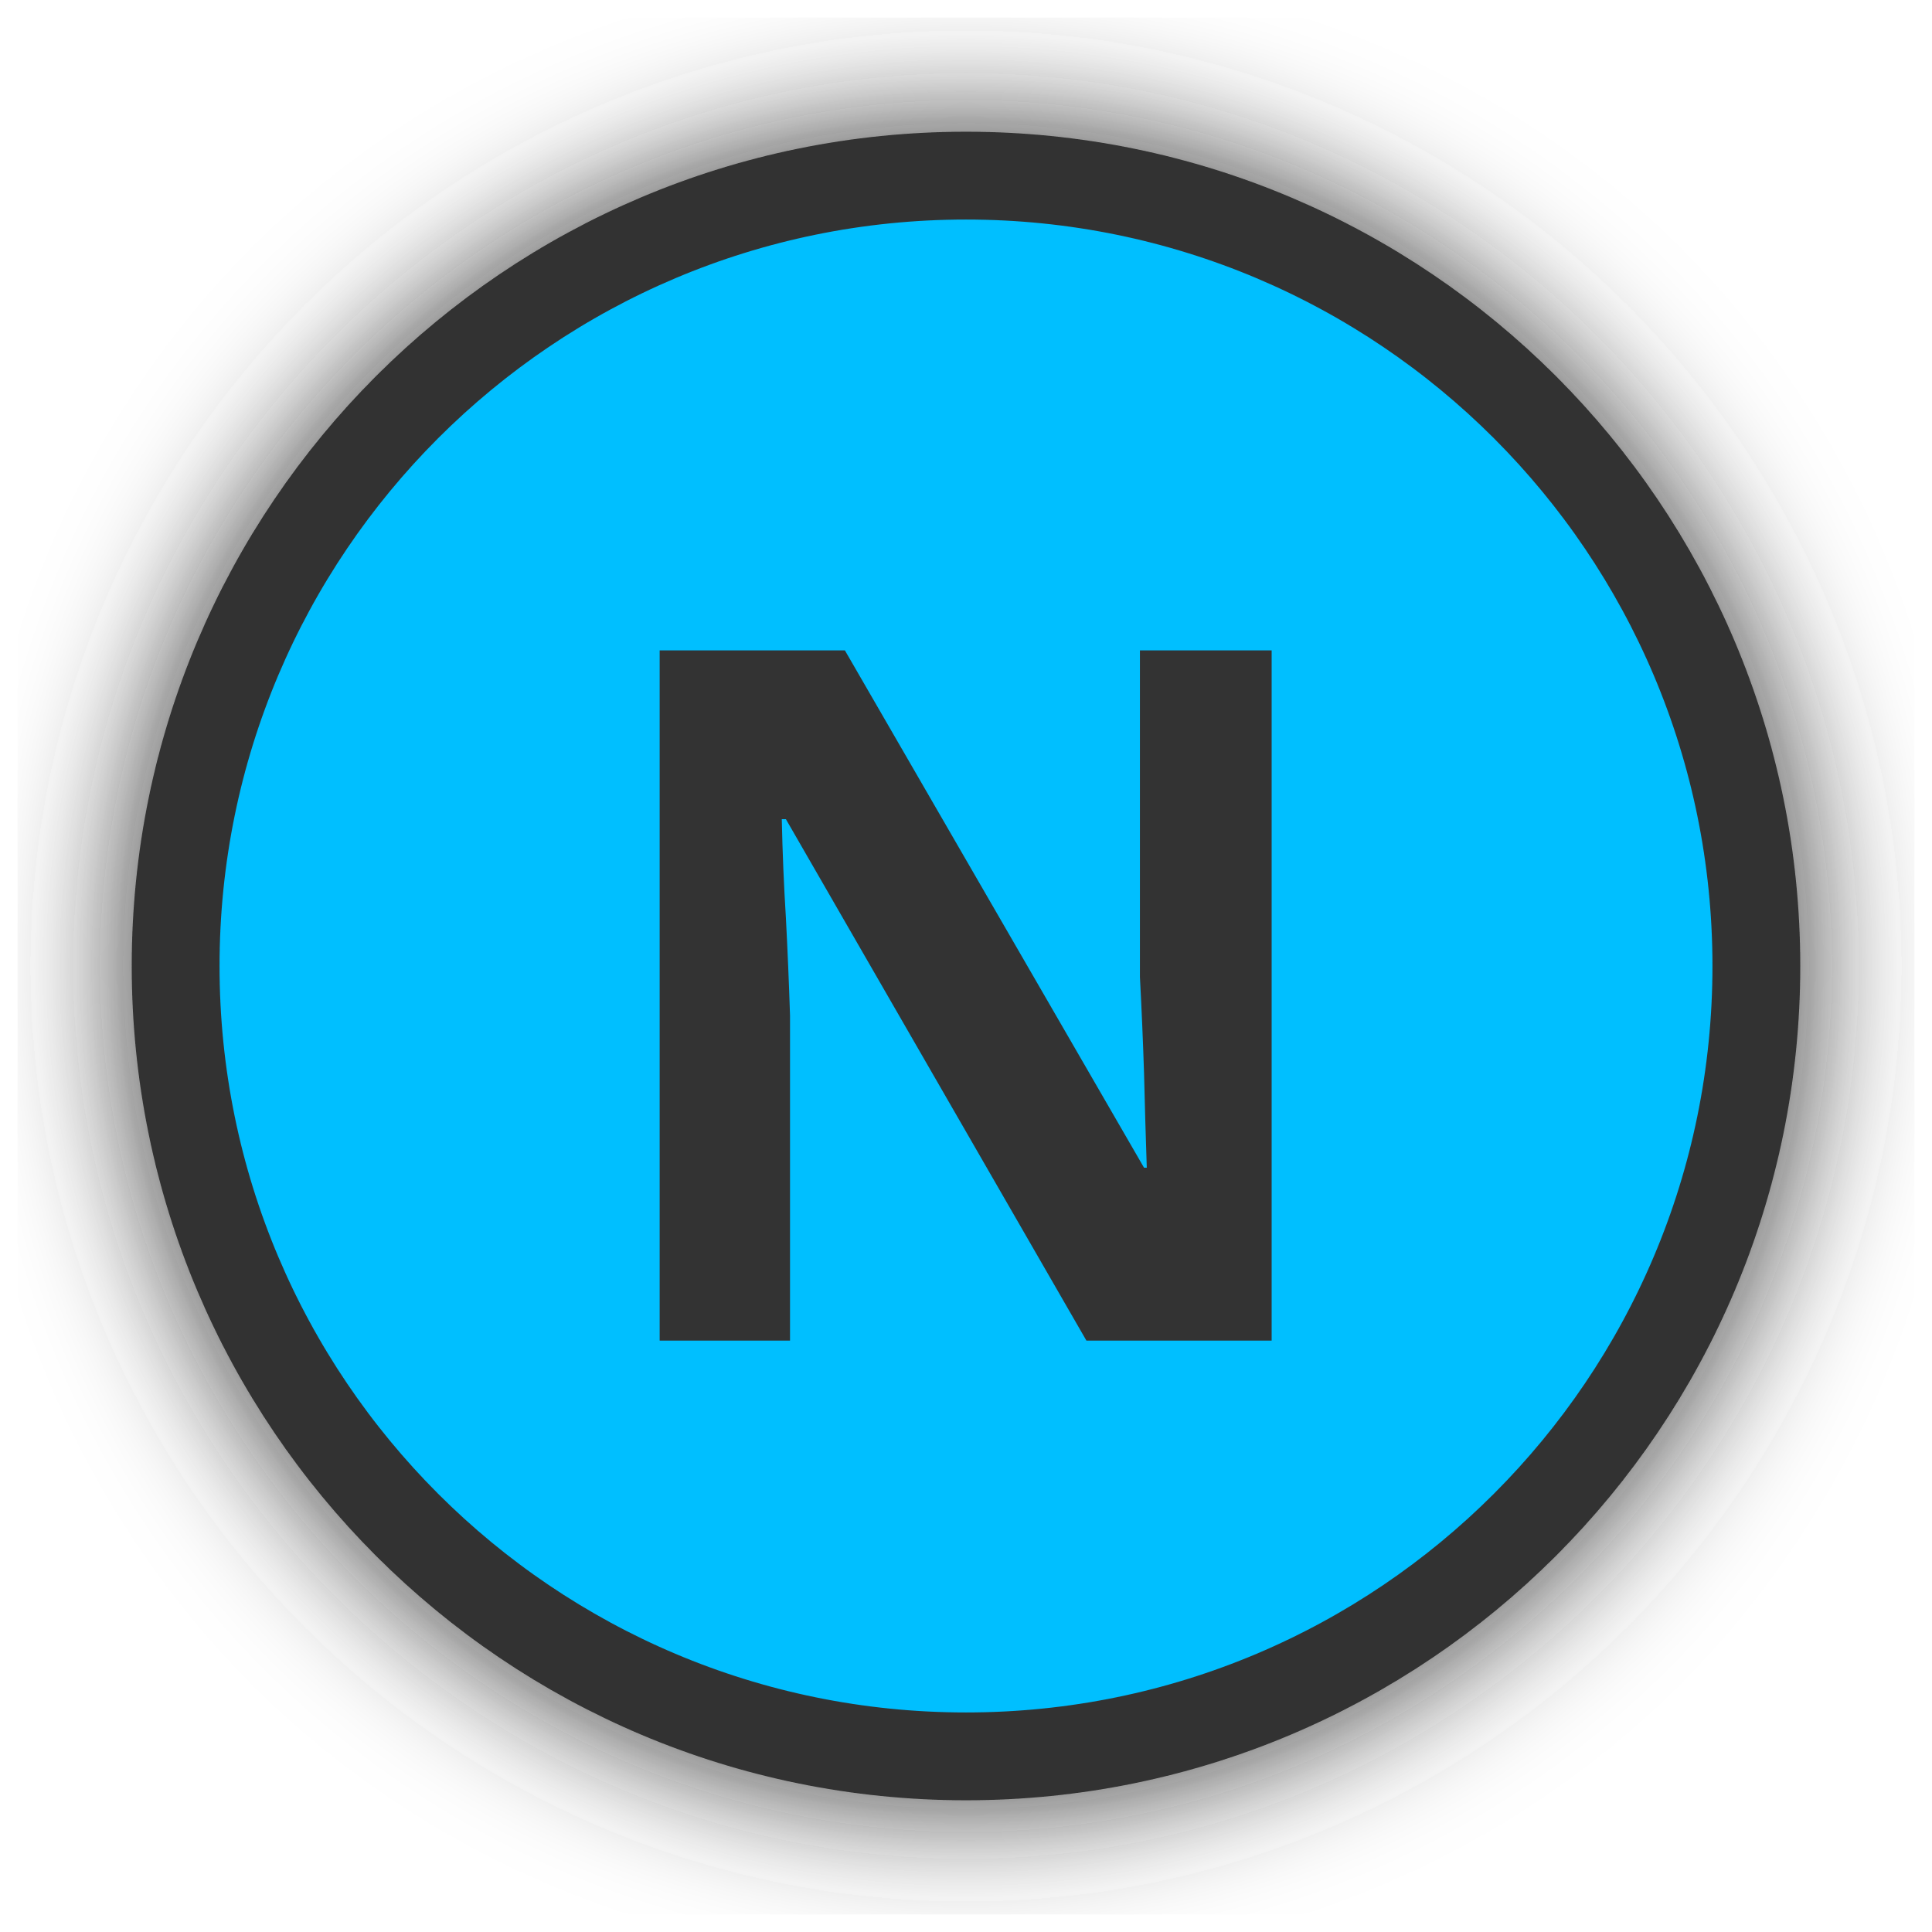
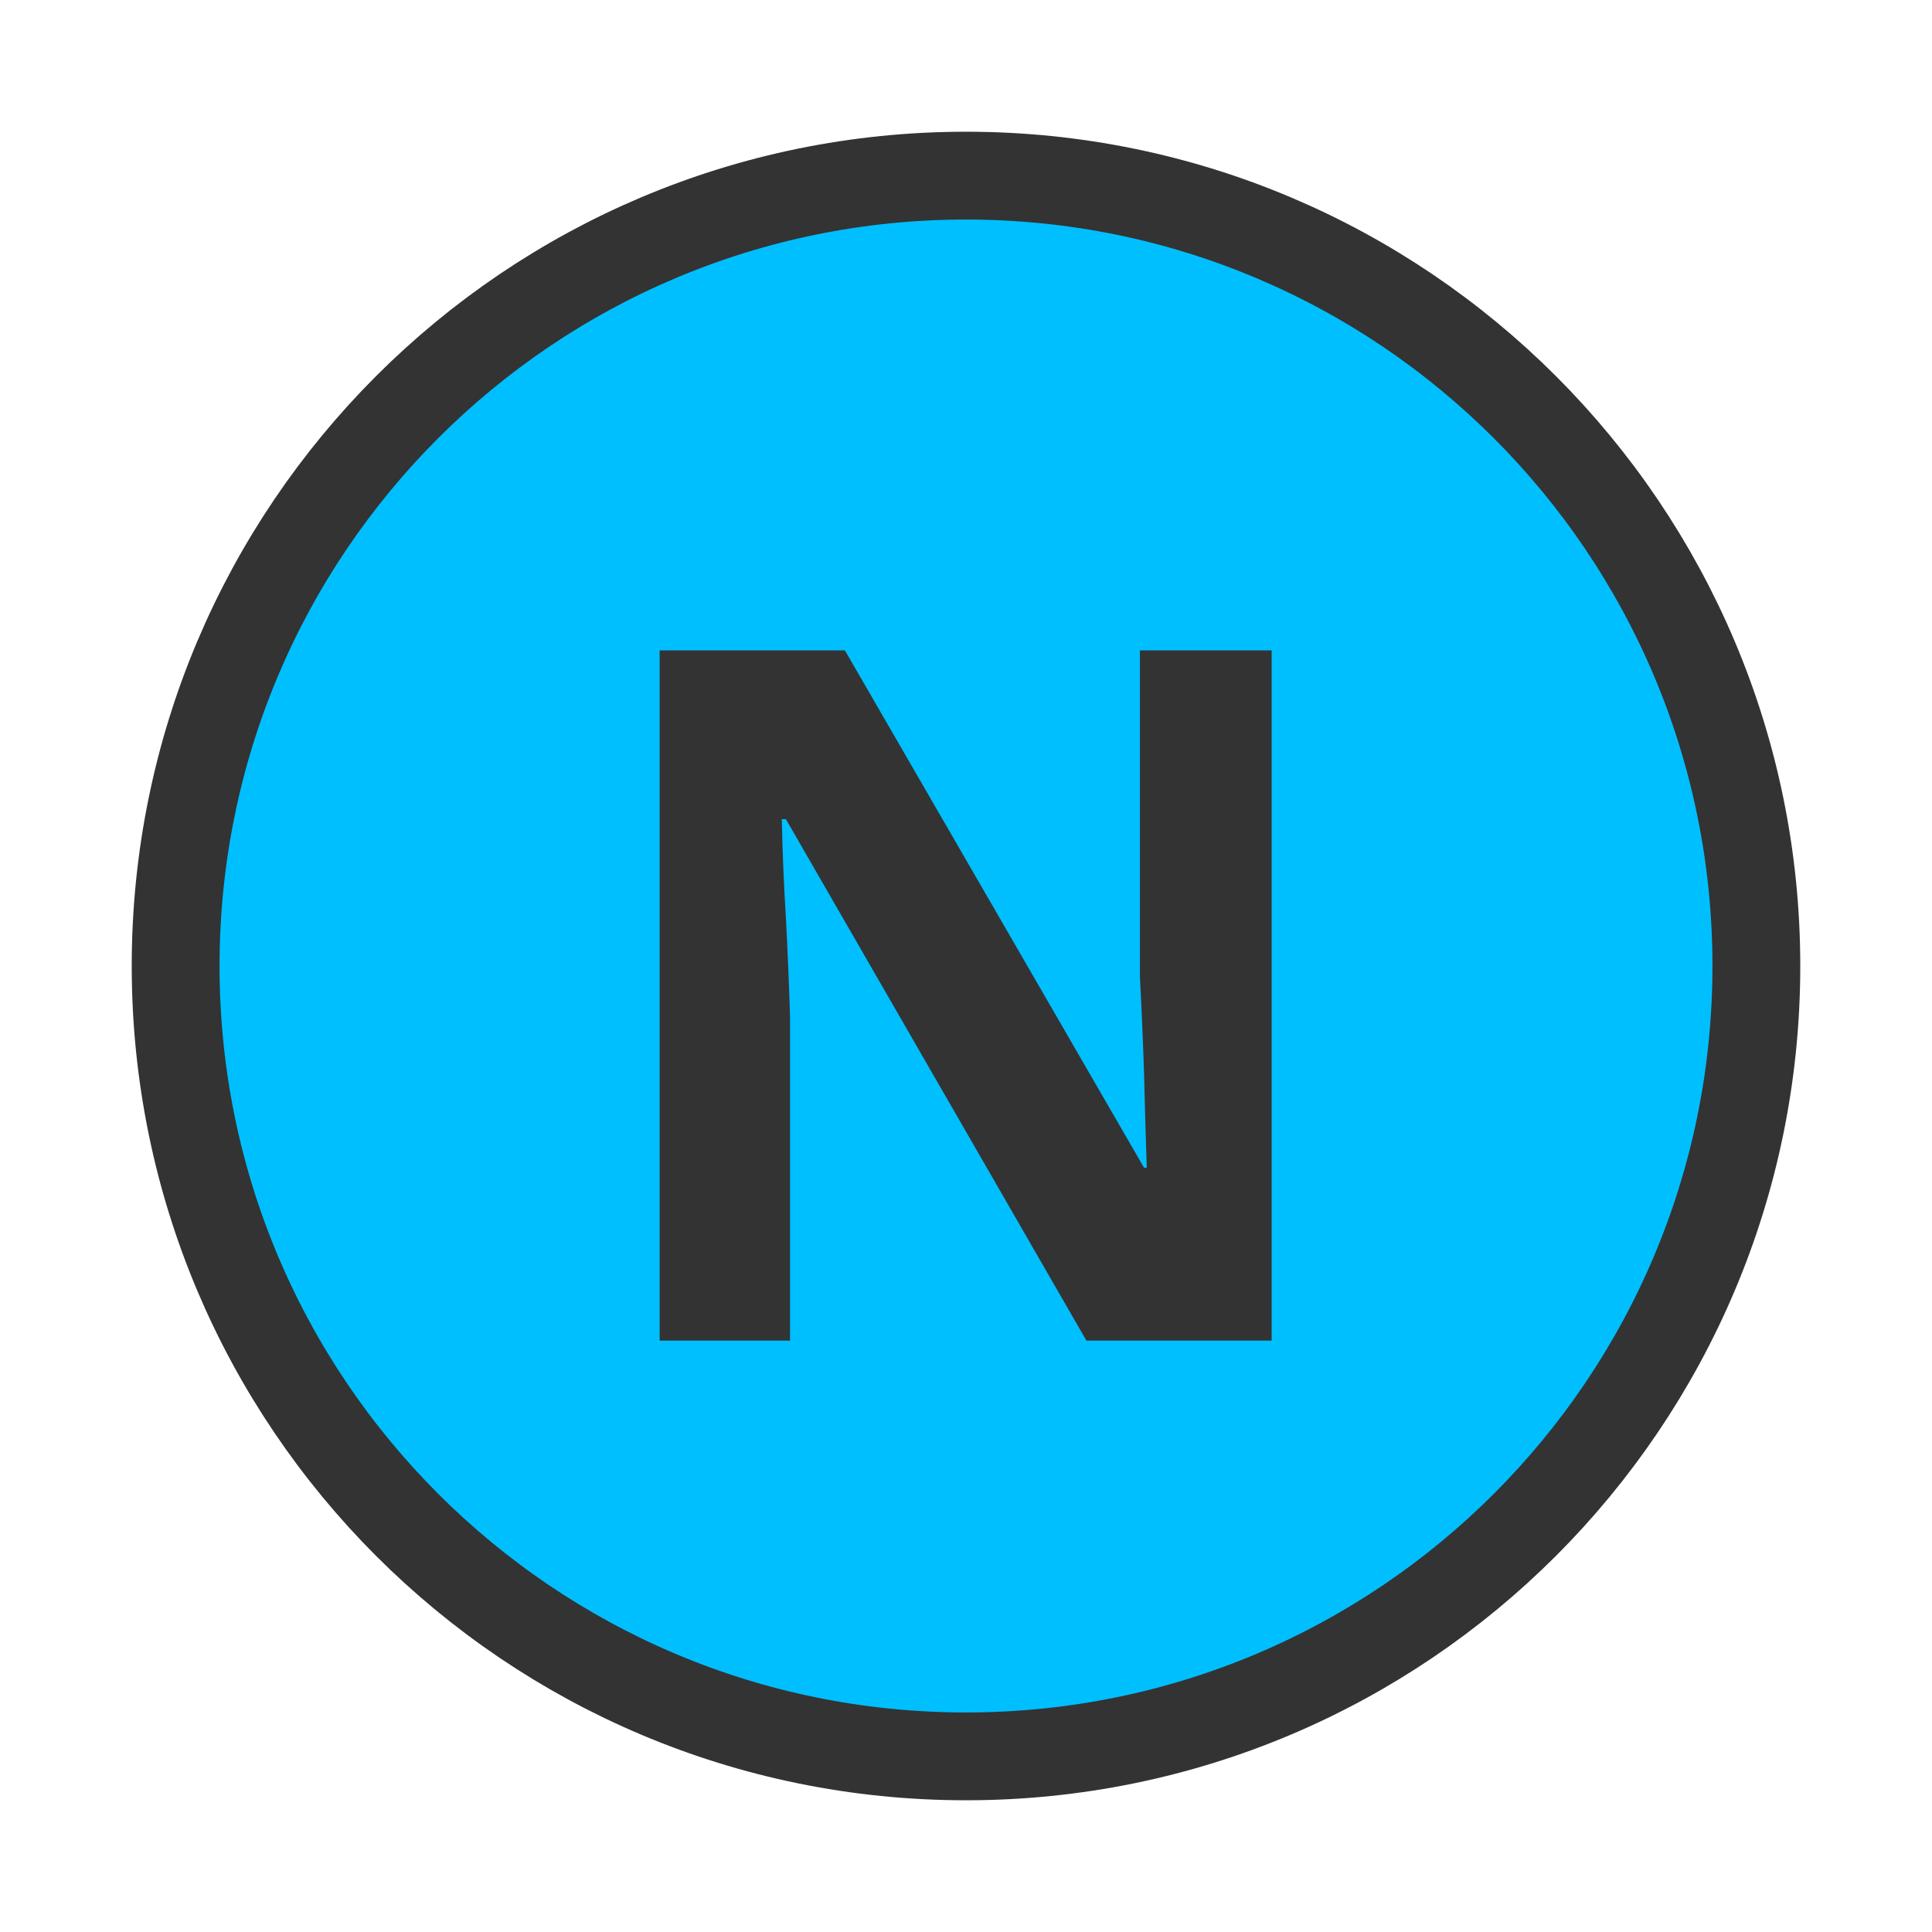
<svg xmlns="http://www.w3.org/2000/svg" width="22" height="22">
-   <defs>
-     <filter id="shadow">
-       <feDropShadow stdDeviation="0.8" dx="0" dy="0" flood-color="#333" />
-     </filter>
-   </defs>
-   <circle aria-label="NPL" r="9" fill="deepskyblue" stroke="#333" cx="11" cy="11" style="filter:url(#shadow)" />
+   <circle r="9" fill="deepskyblue" stroke="#333" cx="11" cy="11" />
  <text fill="#333" text-anchor="middle" dominant-baseline="central" style="font:bold 11px sans-serif" transform="translate(11 11)">N</text>
</svg>
